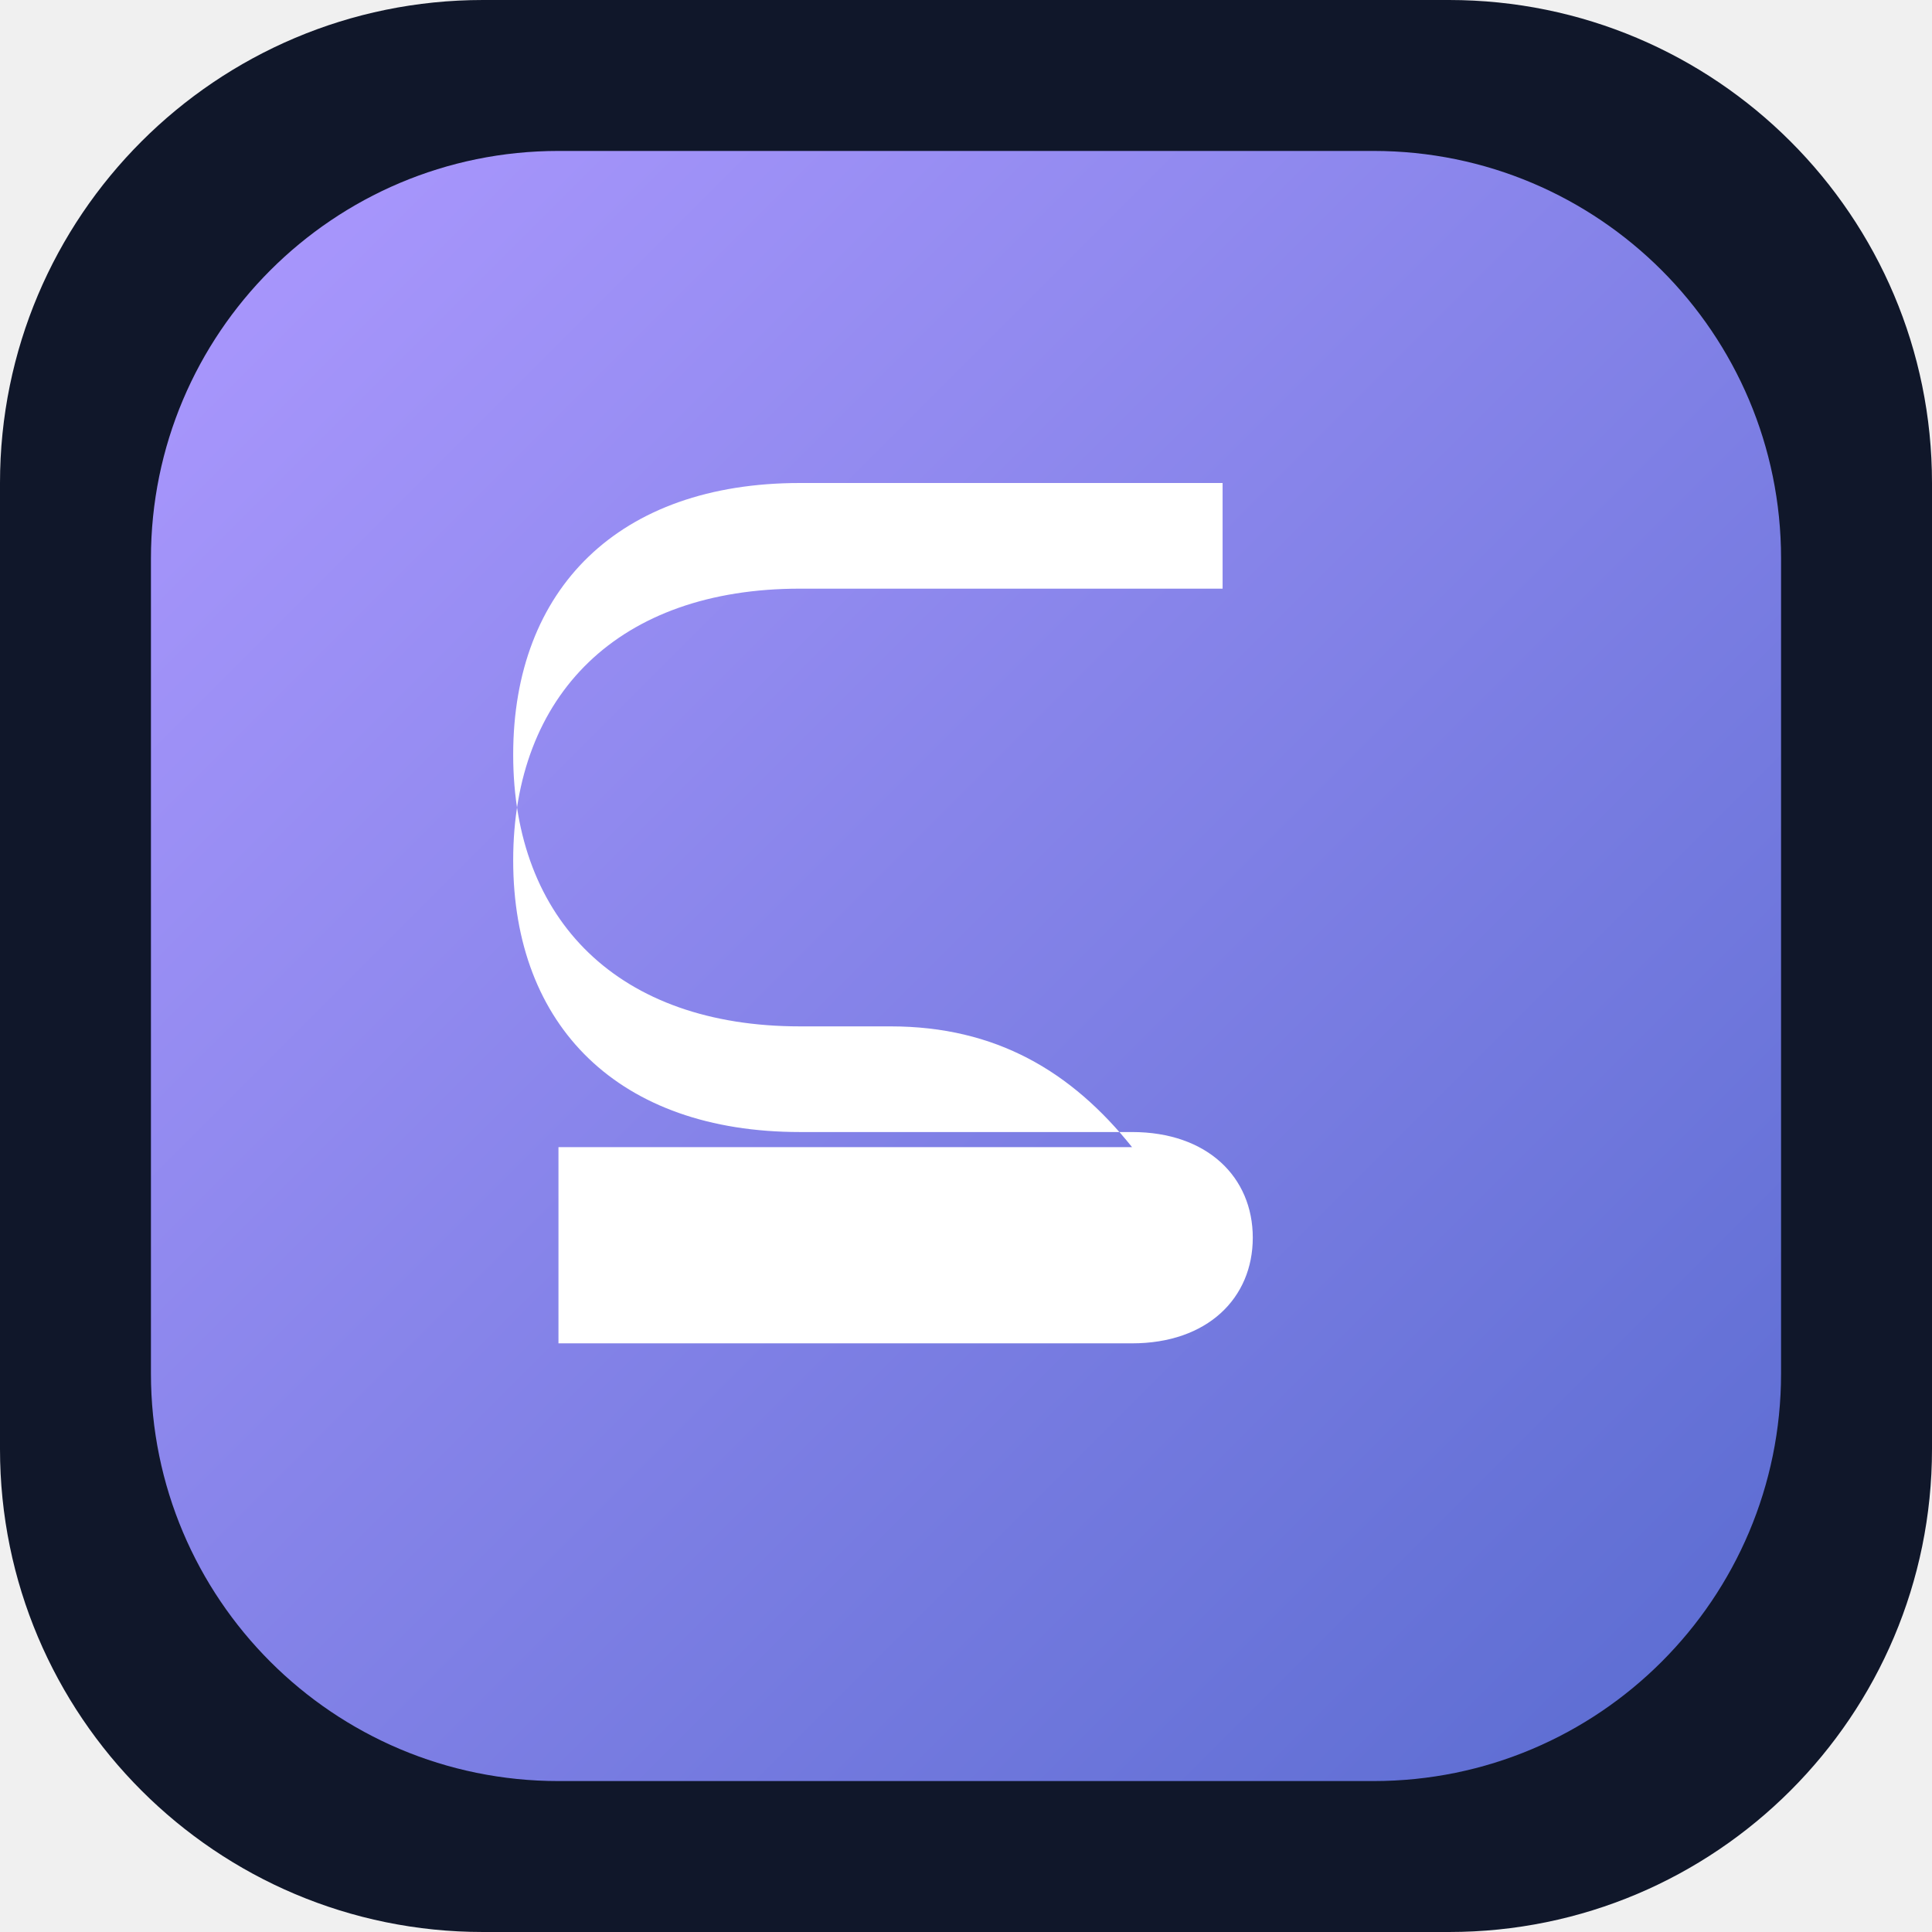
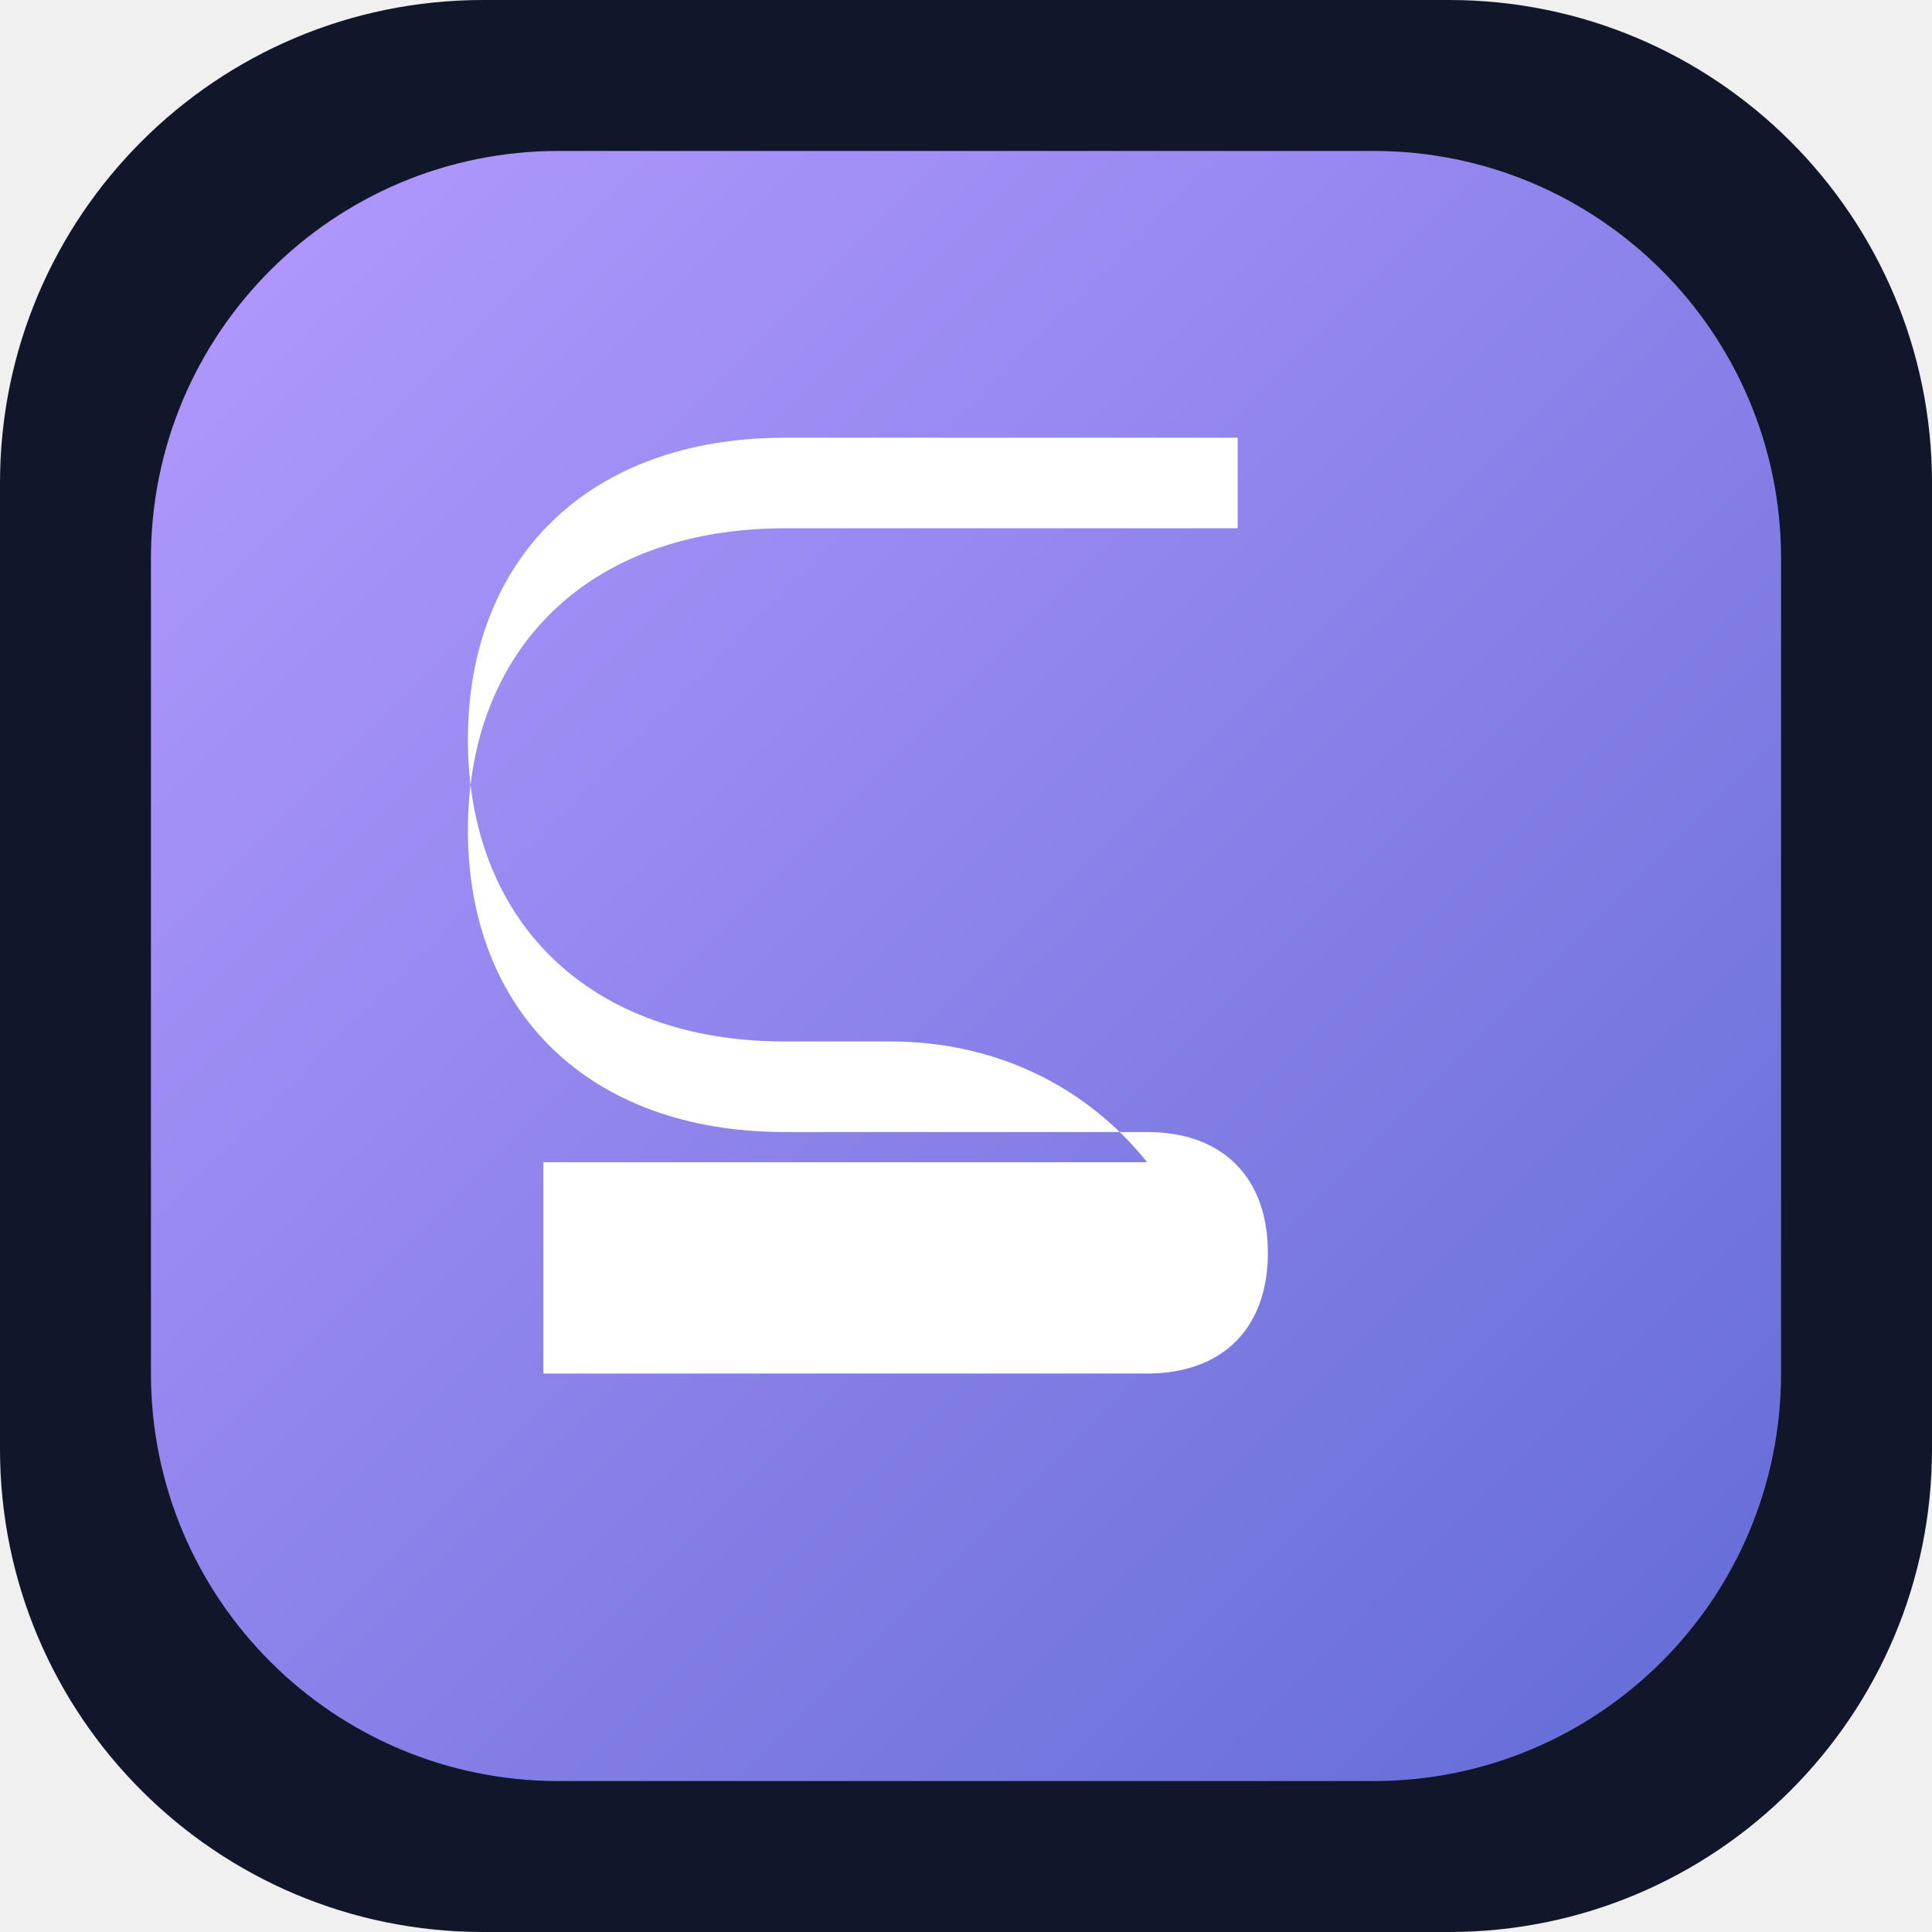
<svg xmlns="http://www.w3.org/2000/svg" viewBox="0 0 128 128">
  <defs>
    <linearGradient id="g" x1="0" y1="0" x2="1" y2="1">
-       <stop stop-color="#ad99ff" />
-       <stop offset="1" stop-color="#596bd0" />
+       <stop stop-color="#b49aff" />
+       <stop offset="1" stop-color="#626bd5" />
    </linearGradient>
  </defs>
  <rect width="128" height="128" rx="32" fill="#10172a" />
  <rect x="10" y="10" width="108" height="108" rx="27" fill="url(#g)" />
-   <path d="M81 39H53c-12 0-19 7-19 18s7 18 19 18h22c5 0 8 3 8 7s-3 7-8 7H37v-13h38c-4-5-9-8-16-8H53c-12 0-19-7-19-18s7-18 19-18h28z" fill="#fff" />
+   <path d="M82 35H52c-13 0-21 8-21 20s8 20 21 20h24c5 0 8 3 8 8s-3 8-8 8H36V77h40c-4-5-10-8-17-8h-7c-13 0-21-8-21-20s8-20 21-20h30z" fill="#fff" />
</svg>
